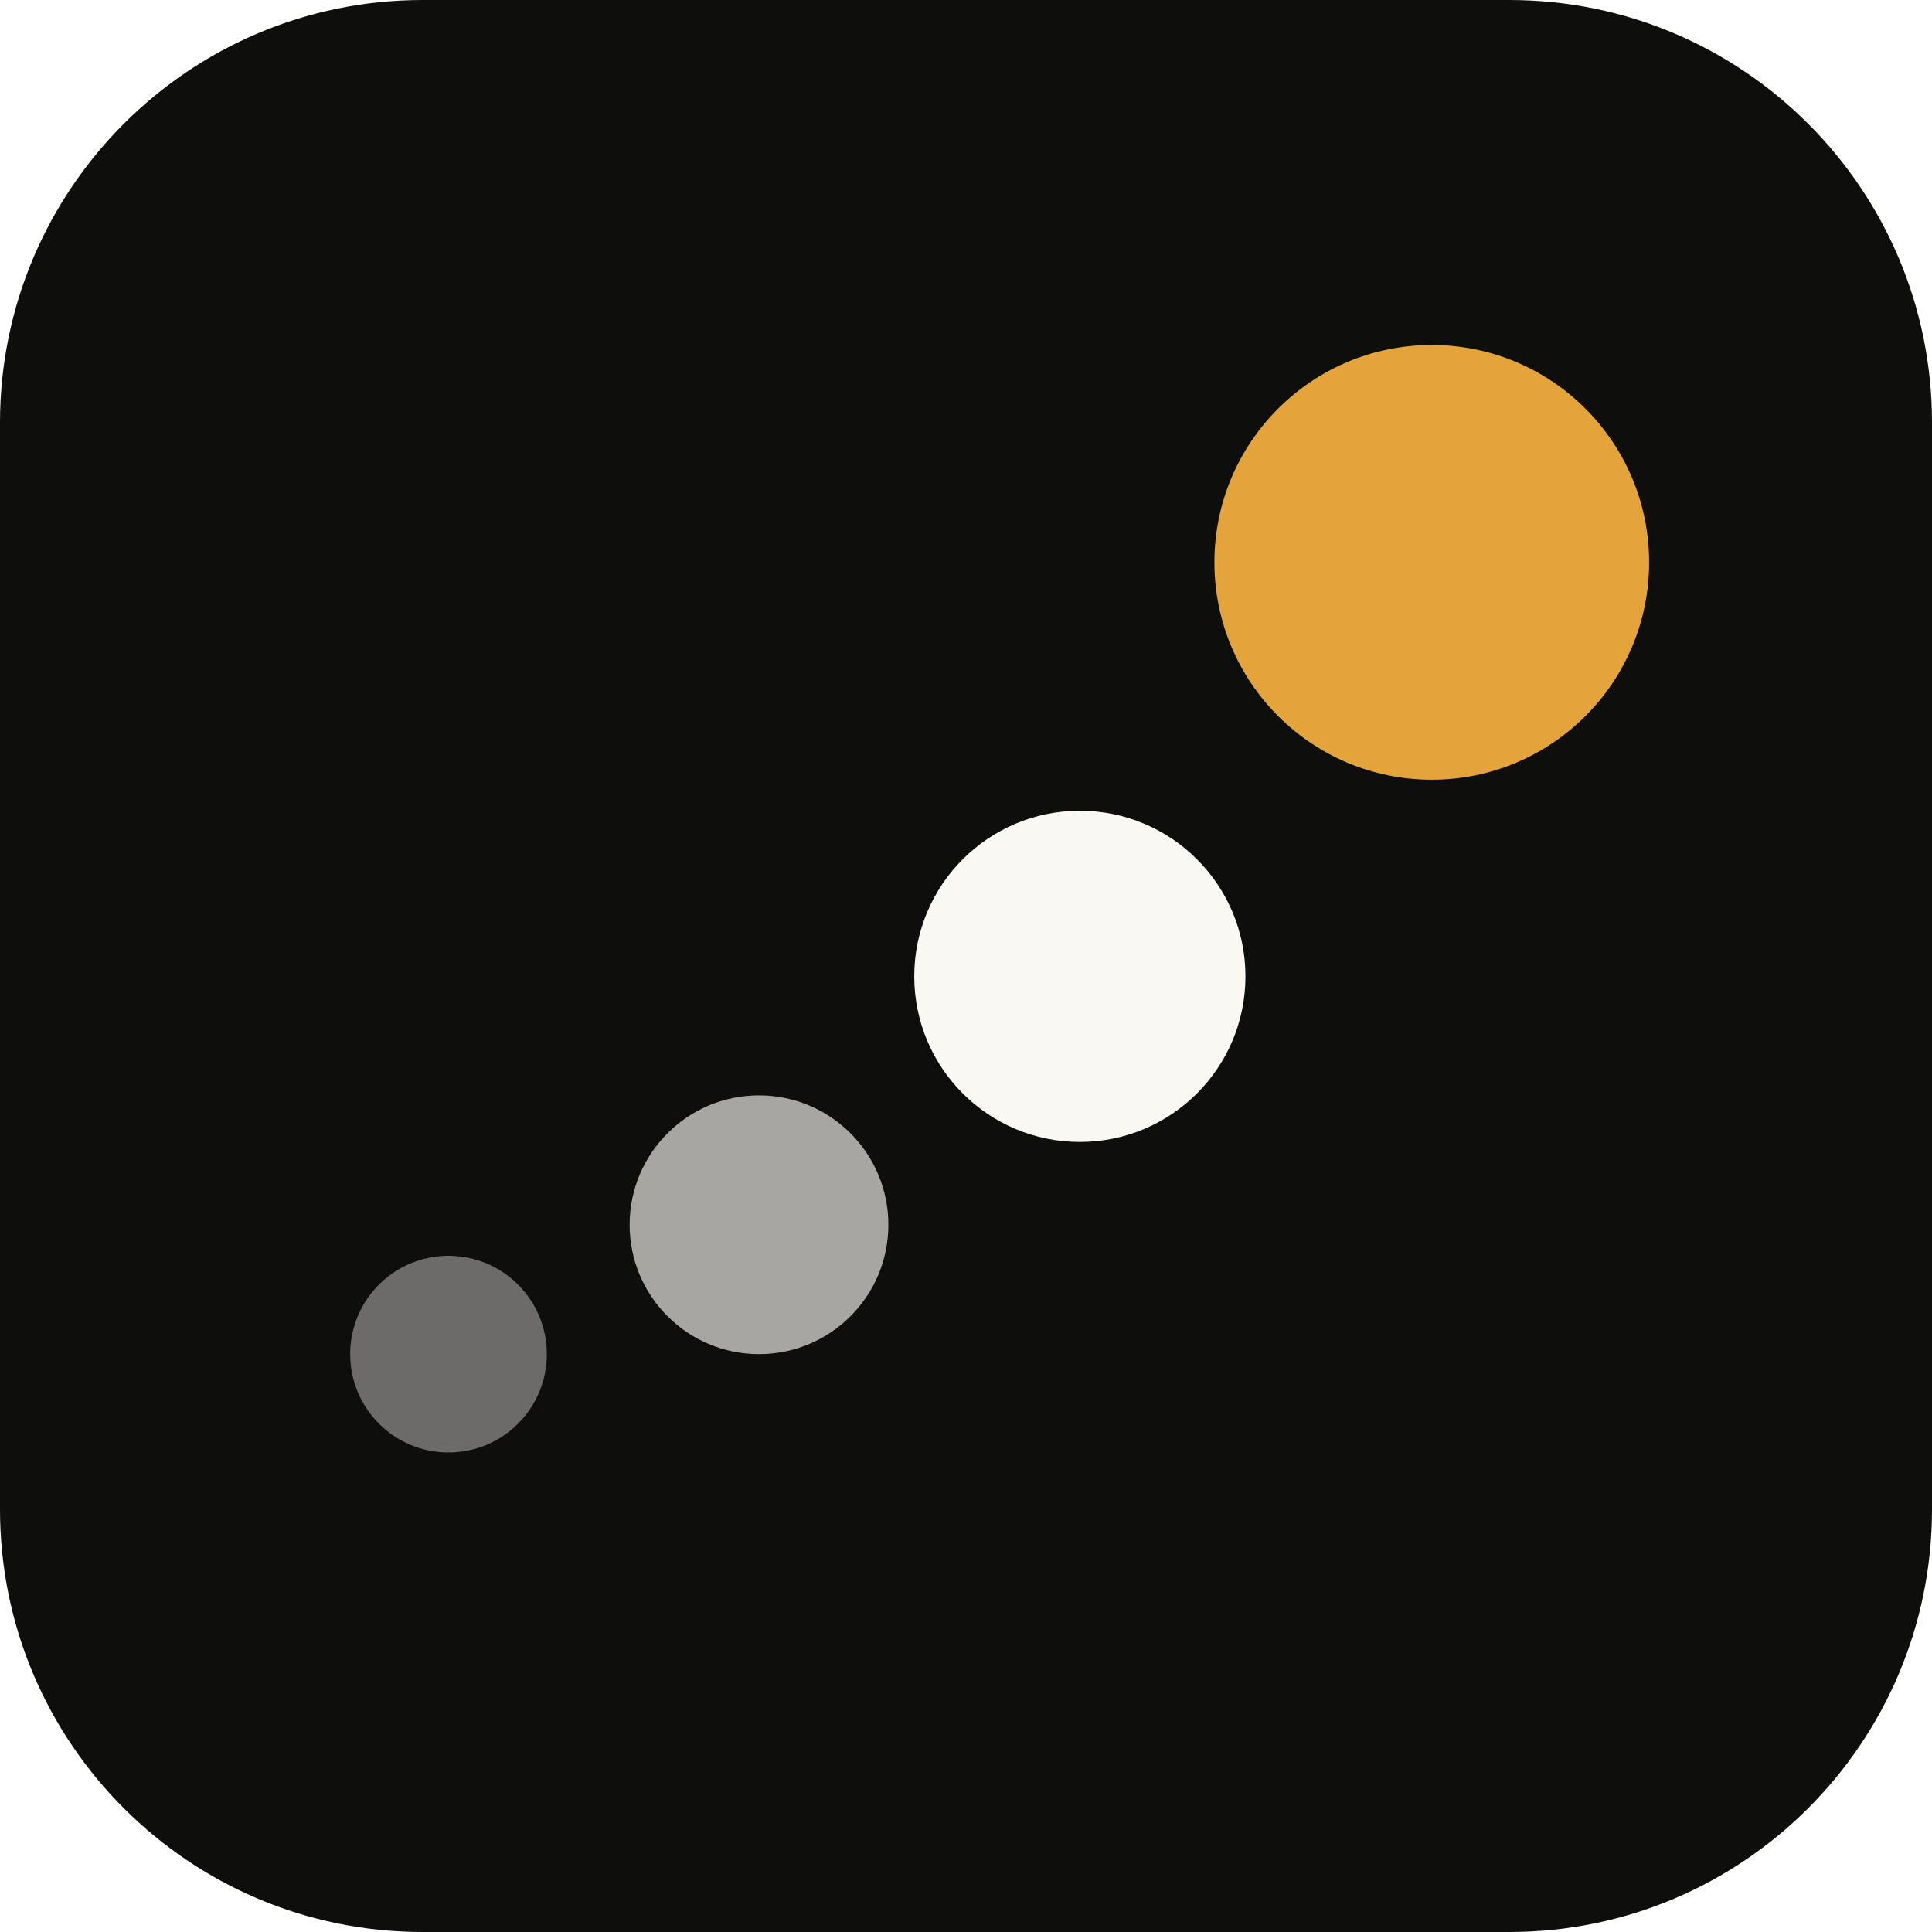
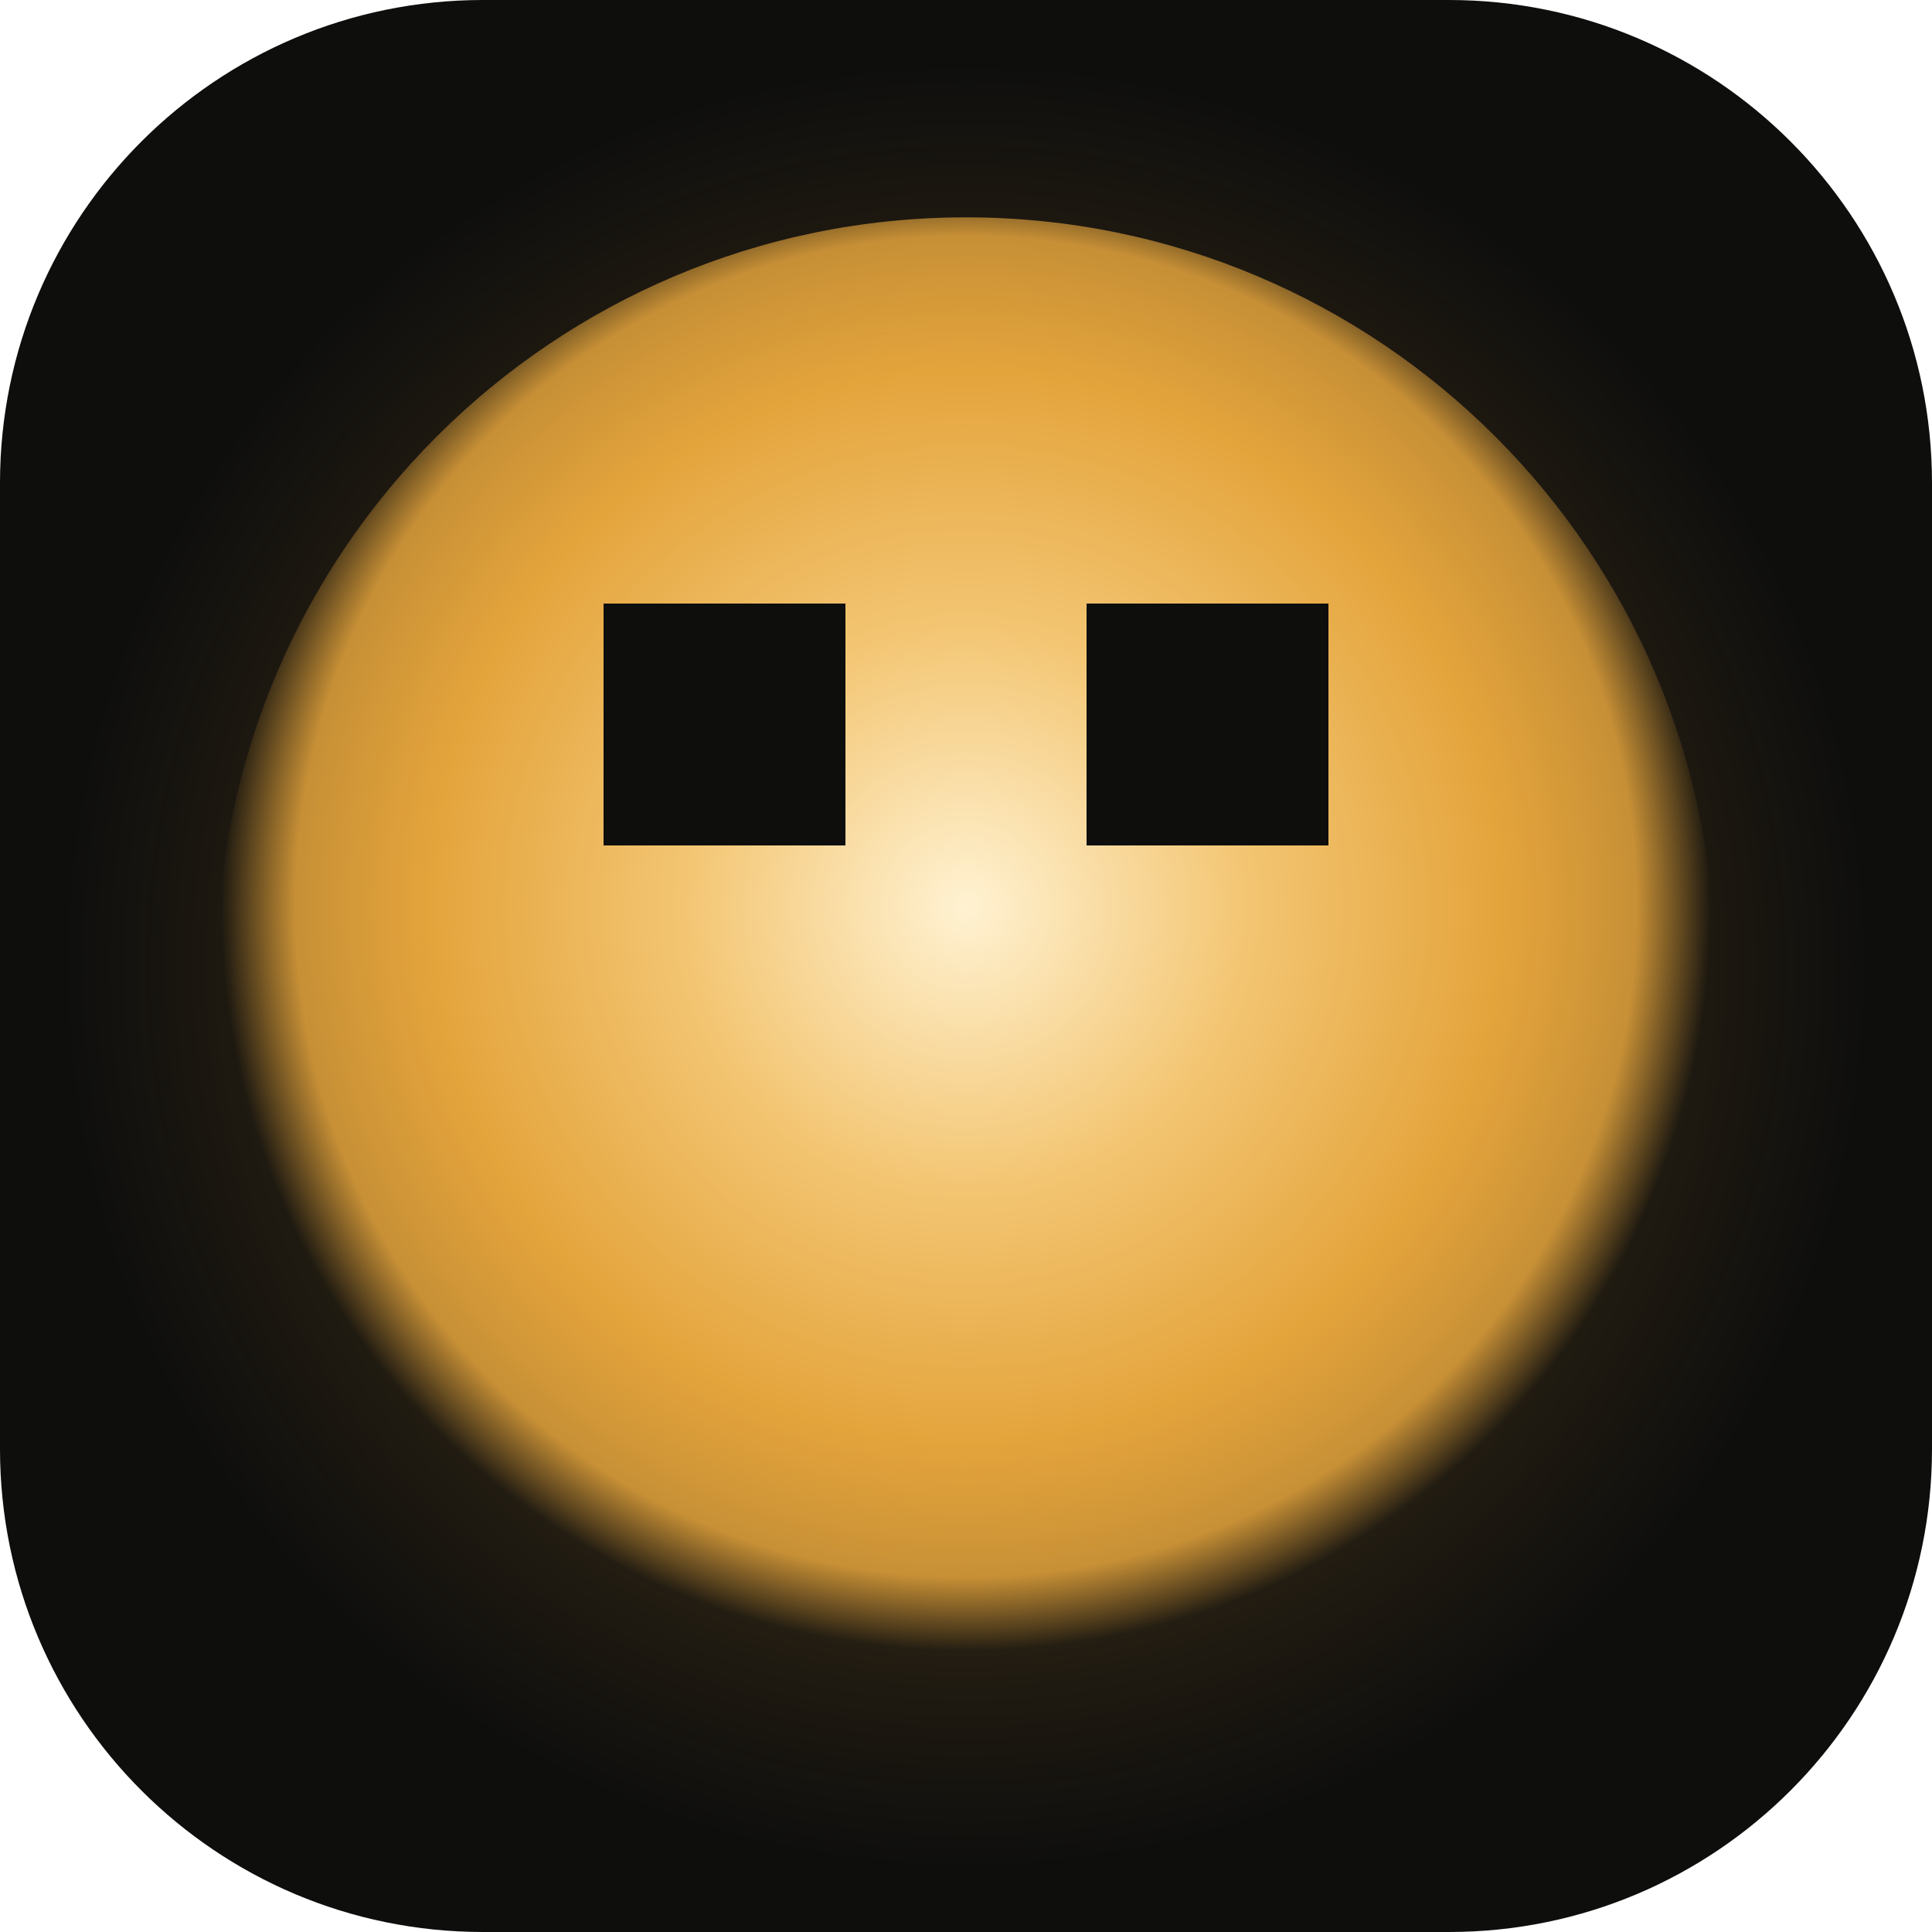
- <svg xmlns="http://www.w3.org/2000/svg" viewBox="0 0 64 64" role="img" aria-label="Flow AI">
-   <rect width="64" height="64" rx="14" fill="#0e0e0d" />
-   <g transform="translate(8 8) scale(1.7143)">
-     <circle cx="4" cy="21.5" r="1.9" fill="#faf8f3" fill-opacity=".4" />
-     <circle cx="10" cy="19" r="2.5" fill="#faf8f3" fill-opacity=".65" />
-     <circle cx="16.2" cy="14.2" r="3.2" fill="#faf8f3" />
-     <circle cx="23" cy="6.2" r="4.2" fill="#e4a43c" />
-   </g>
+ <svg xmlns="http://www.w3.org/2000/svg" viewBox="0 0 16 16" role="img" aria-label="Flow AI">
+   <defs>
+     <radialGradient id="c" cx="50%" cy="46%" r="50%">
+       <stop offset="0" stop-color="#fff2d2" />
+       <stop offset=".38" stop-color="#f3c572" />
+       <stop offset=".72" stop-color="#e4a43c" />
+       <stop offset=".9" stop-color="#e4a43c" stop-opacity=".85" />
+       <stop offset="1" stop-color="#e4a43c" stop-opacity="0" />
+     </radialGradient>
+     <radialGradient id="h" cx="50%" cy="50%" r="50%">
+       <stop offset="0" stop-color="#e4a43c" stop-opacity=".4" />
+       <stop offset="1" stop-color="#e4a43c" stop-opacity="0" />
+     </radialGradient>
+   </defs>
+   <rect width="16" height="16" rx="4" fill="#0e0e0d" />
+   <circle cx="8" cy="8" r="7.6" fill="url(#h)" />
+   <circle cx="8" cy="8" r="6.2" fill="url(#c)" />
+   <rect x="5" y="5" width="2" height="2" fill="#0e0e0d" shape-rendering="crispEdges" />
+   <rect x="9" y="5" width="2" height="2" fill="#0e0e0d" shape-rendering="crispEdges" />
</svg>
